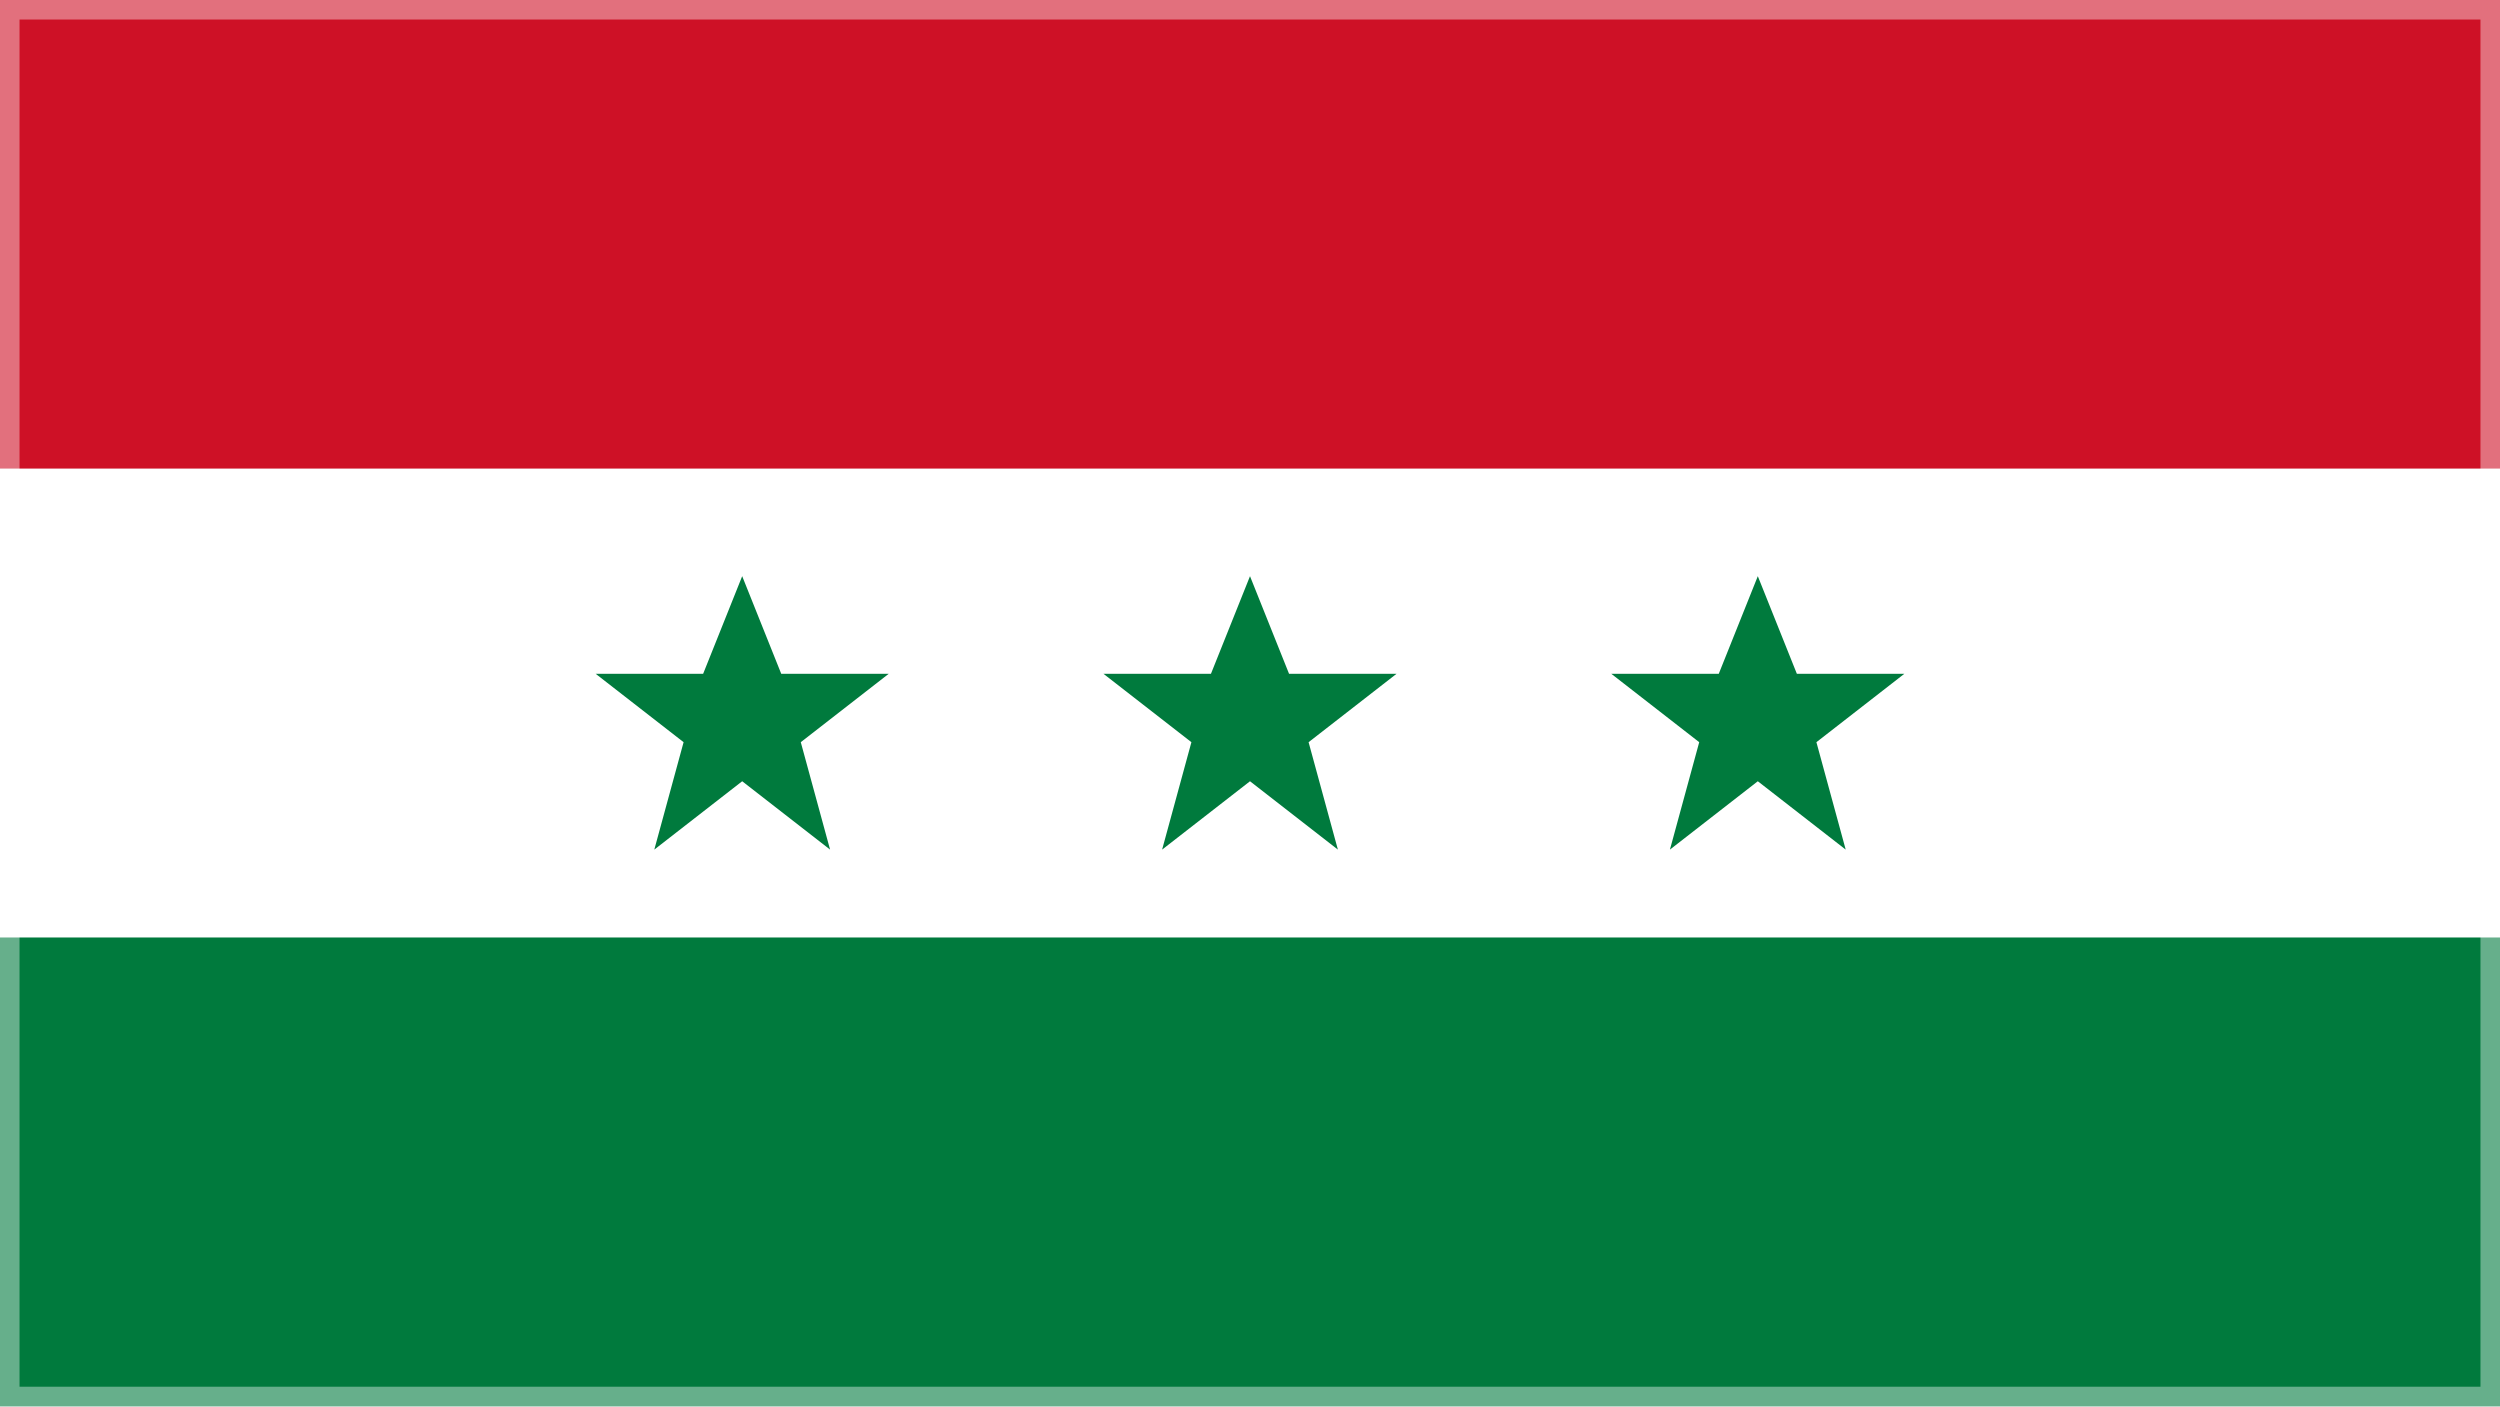
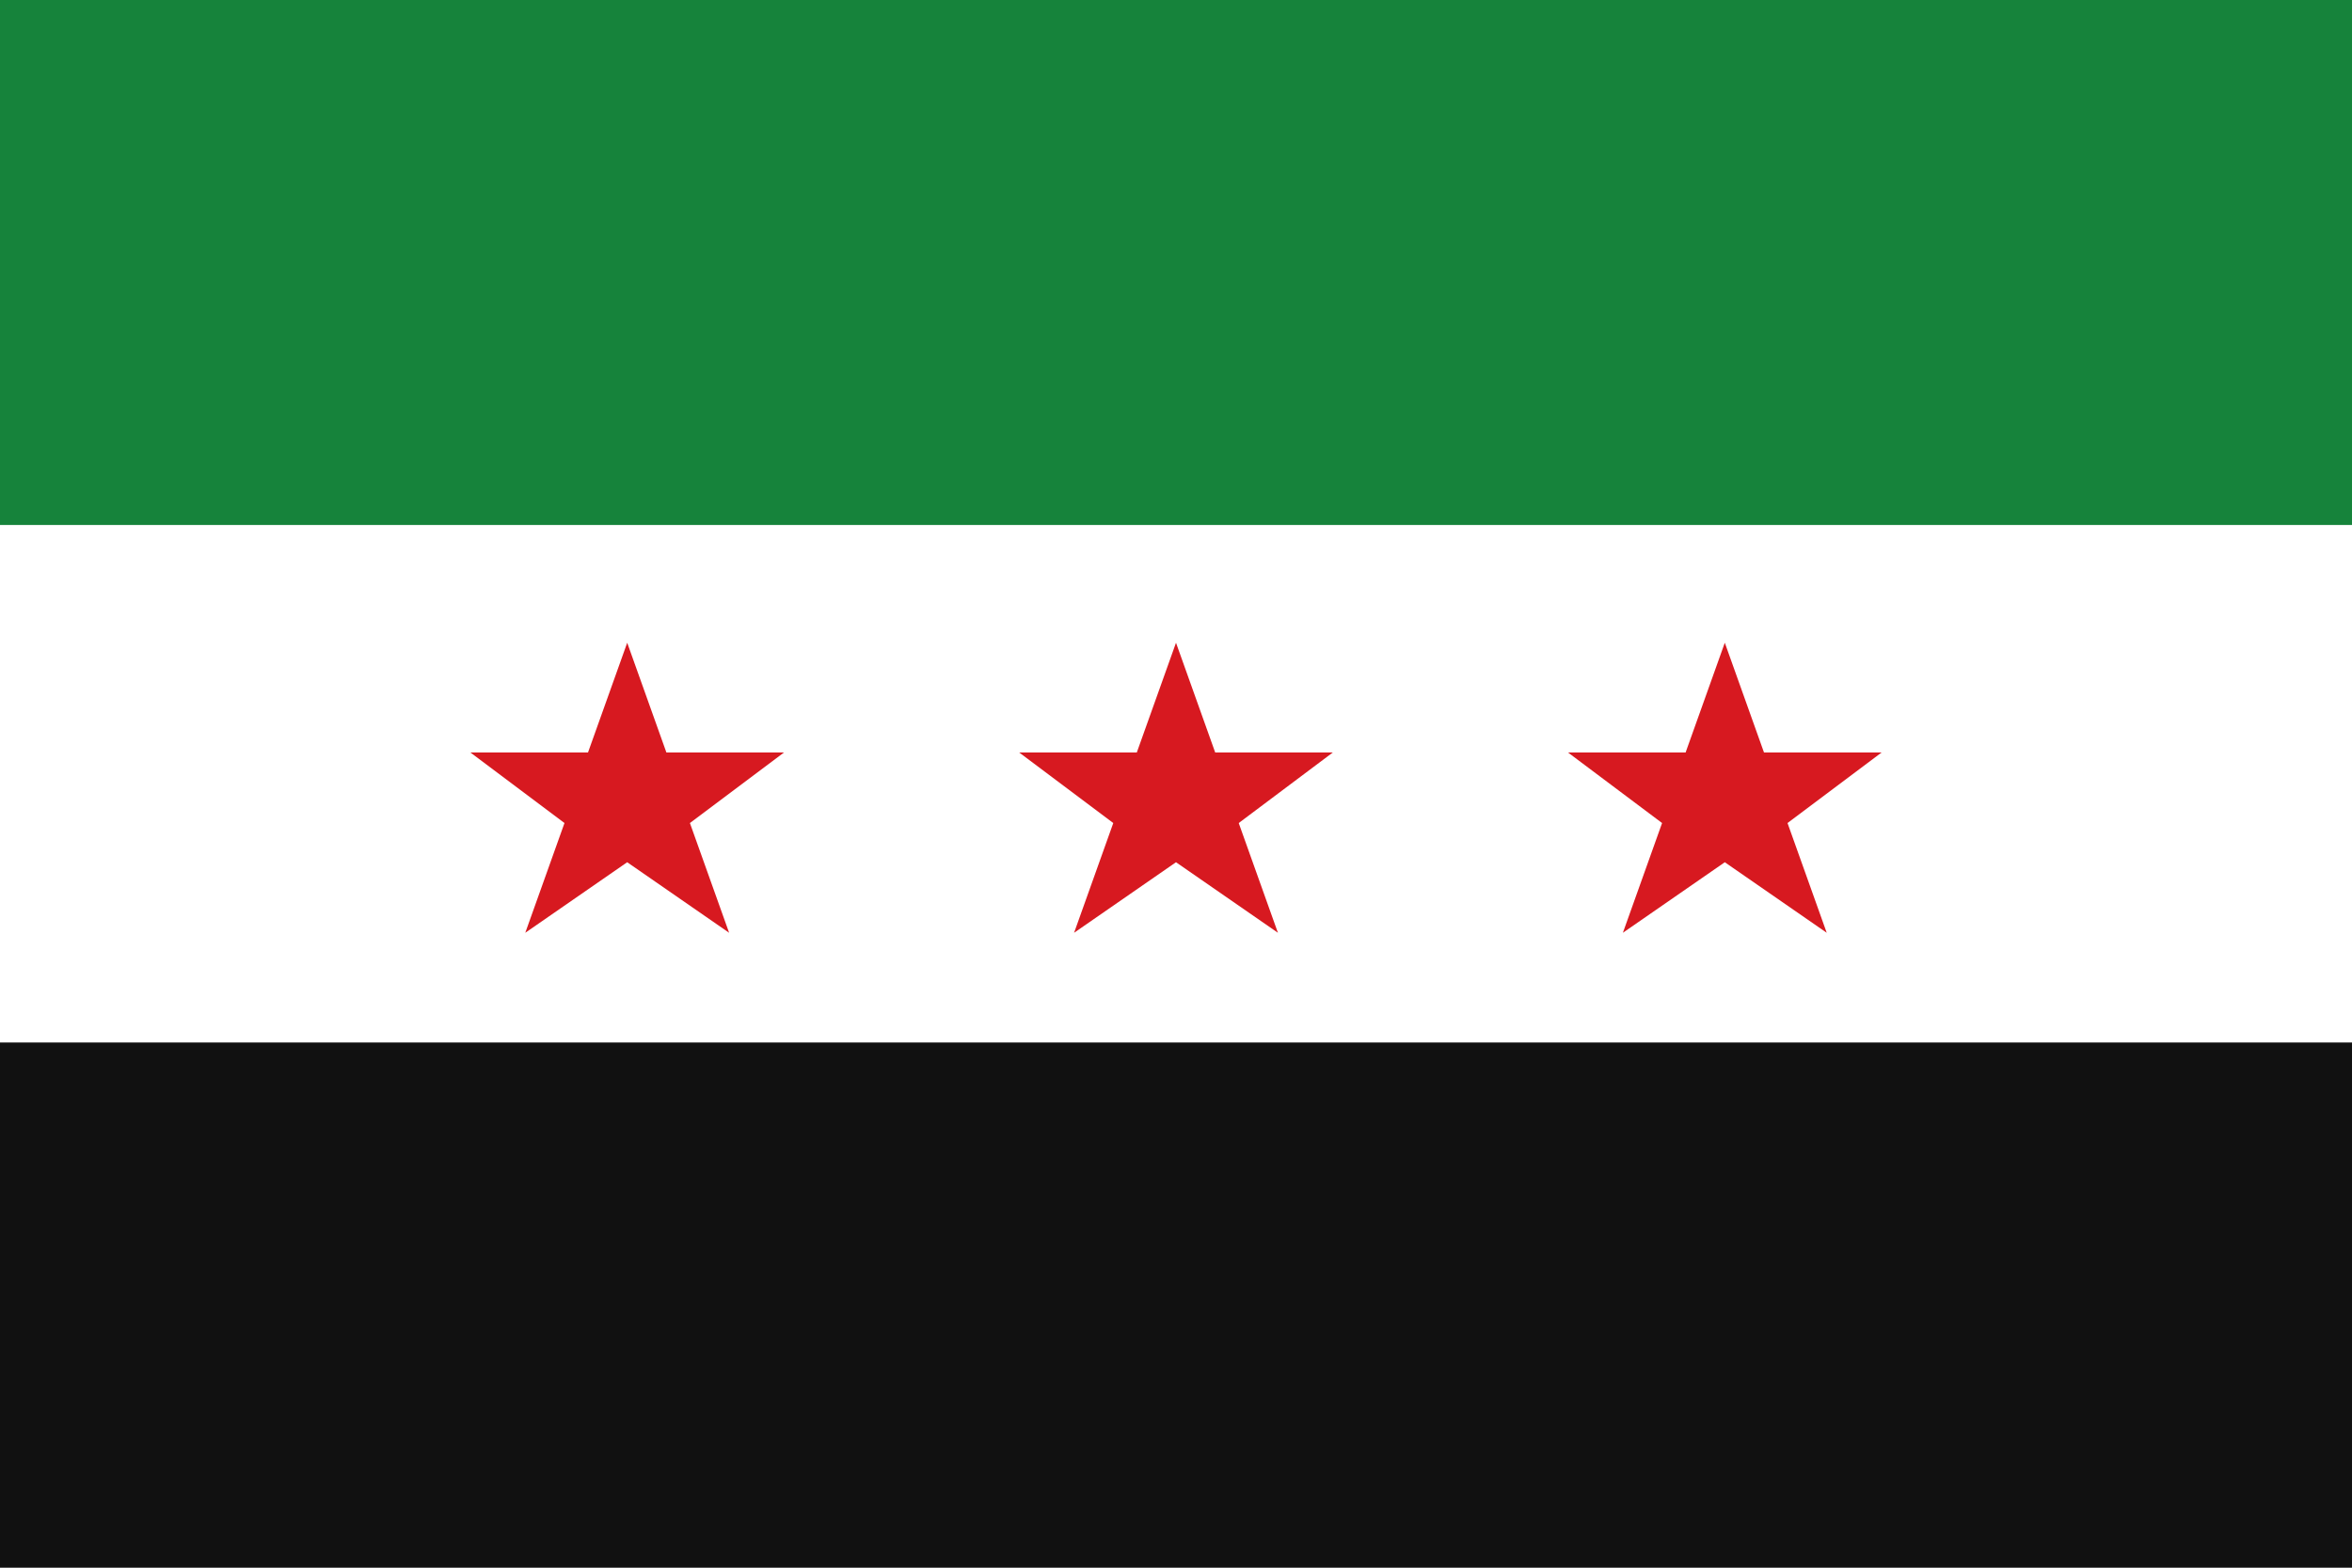
- <svg xmlns="http://www.w3.org/2000/svg" viewBox="0 0 256 144">
-   <rect width="256" height="48" fill="#ce1126" />
-   <rect y="48" width="256" height="48" fill="white" />
-   <rect y="96" width="256" height="48" fill="#007a3d" />
-   <g fill="#007a3d">
-     <path d="M76 59l4 10 11 0-9 7 3 11-9-7-9 7 3-11-9-7h11z" />
-     <path d="M128 59l4 10 11 0-9 7 3 11-9-7-9 7 3-11-9-7h11z" />
-     <path d="M180 59l4 10 11 0-9 7 3 11-9-7-9 7 3-11-9-7h11z" />
+ <svg xmlns="http://www.w3.org/2000/svg" viewBox="0 0 300 200">
+   <rect width="300" height="67" y="0" fill="#16833b" />
+   <rect width="300" height="66" y="67" fill="#fff" />
+   <rect width="300" height="67" y="133" fill="#111" />
+   <g fill="#d71920">
+     <path d="M80 82l5 14 15 0-12 9 5 14-13-9-13 9 5-14-12-9h15z" />
+     <path d="M150 82l5 14 15 0-12 9 5 14-13-9-13 9 5-14-12-9h15z" />
+     <path d="M220 82l5 14 15 0-12 9 5 14-13-9-13 9 5-14-12-9h15z" />
  </g>
-   <rect x="1" y="1" width="254" height="142" fill="none" stroke="white" stroke-opacity=".4" stroke-width="2" />
</svg>
